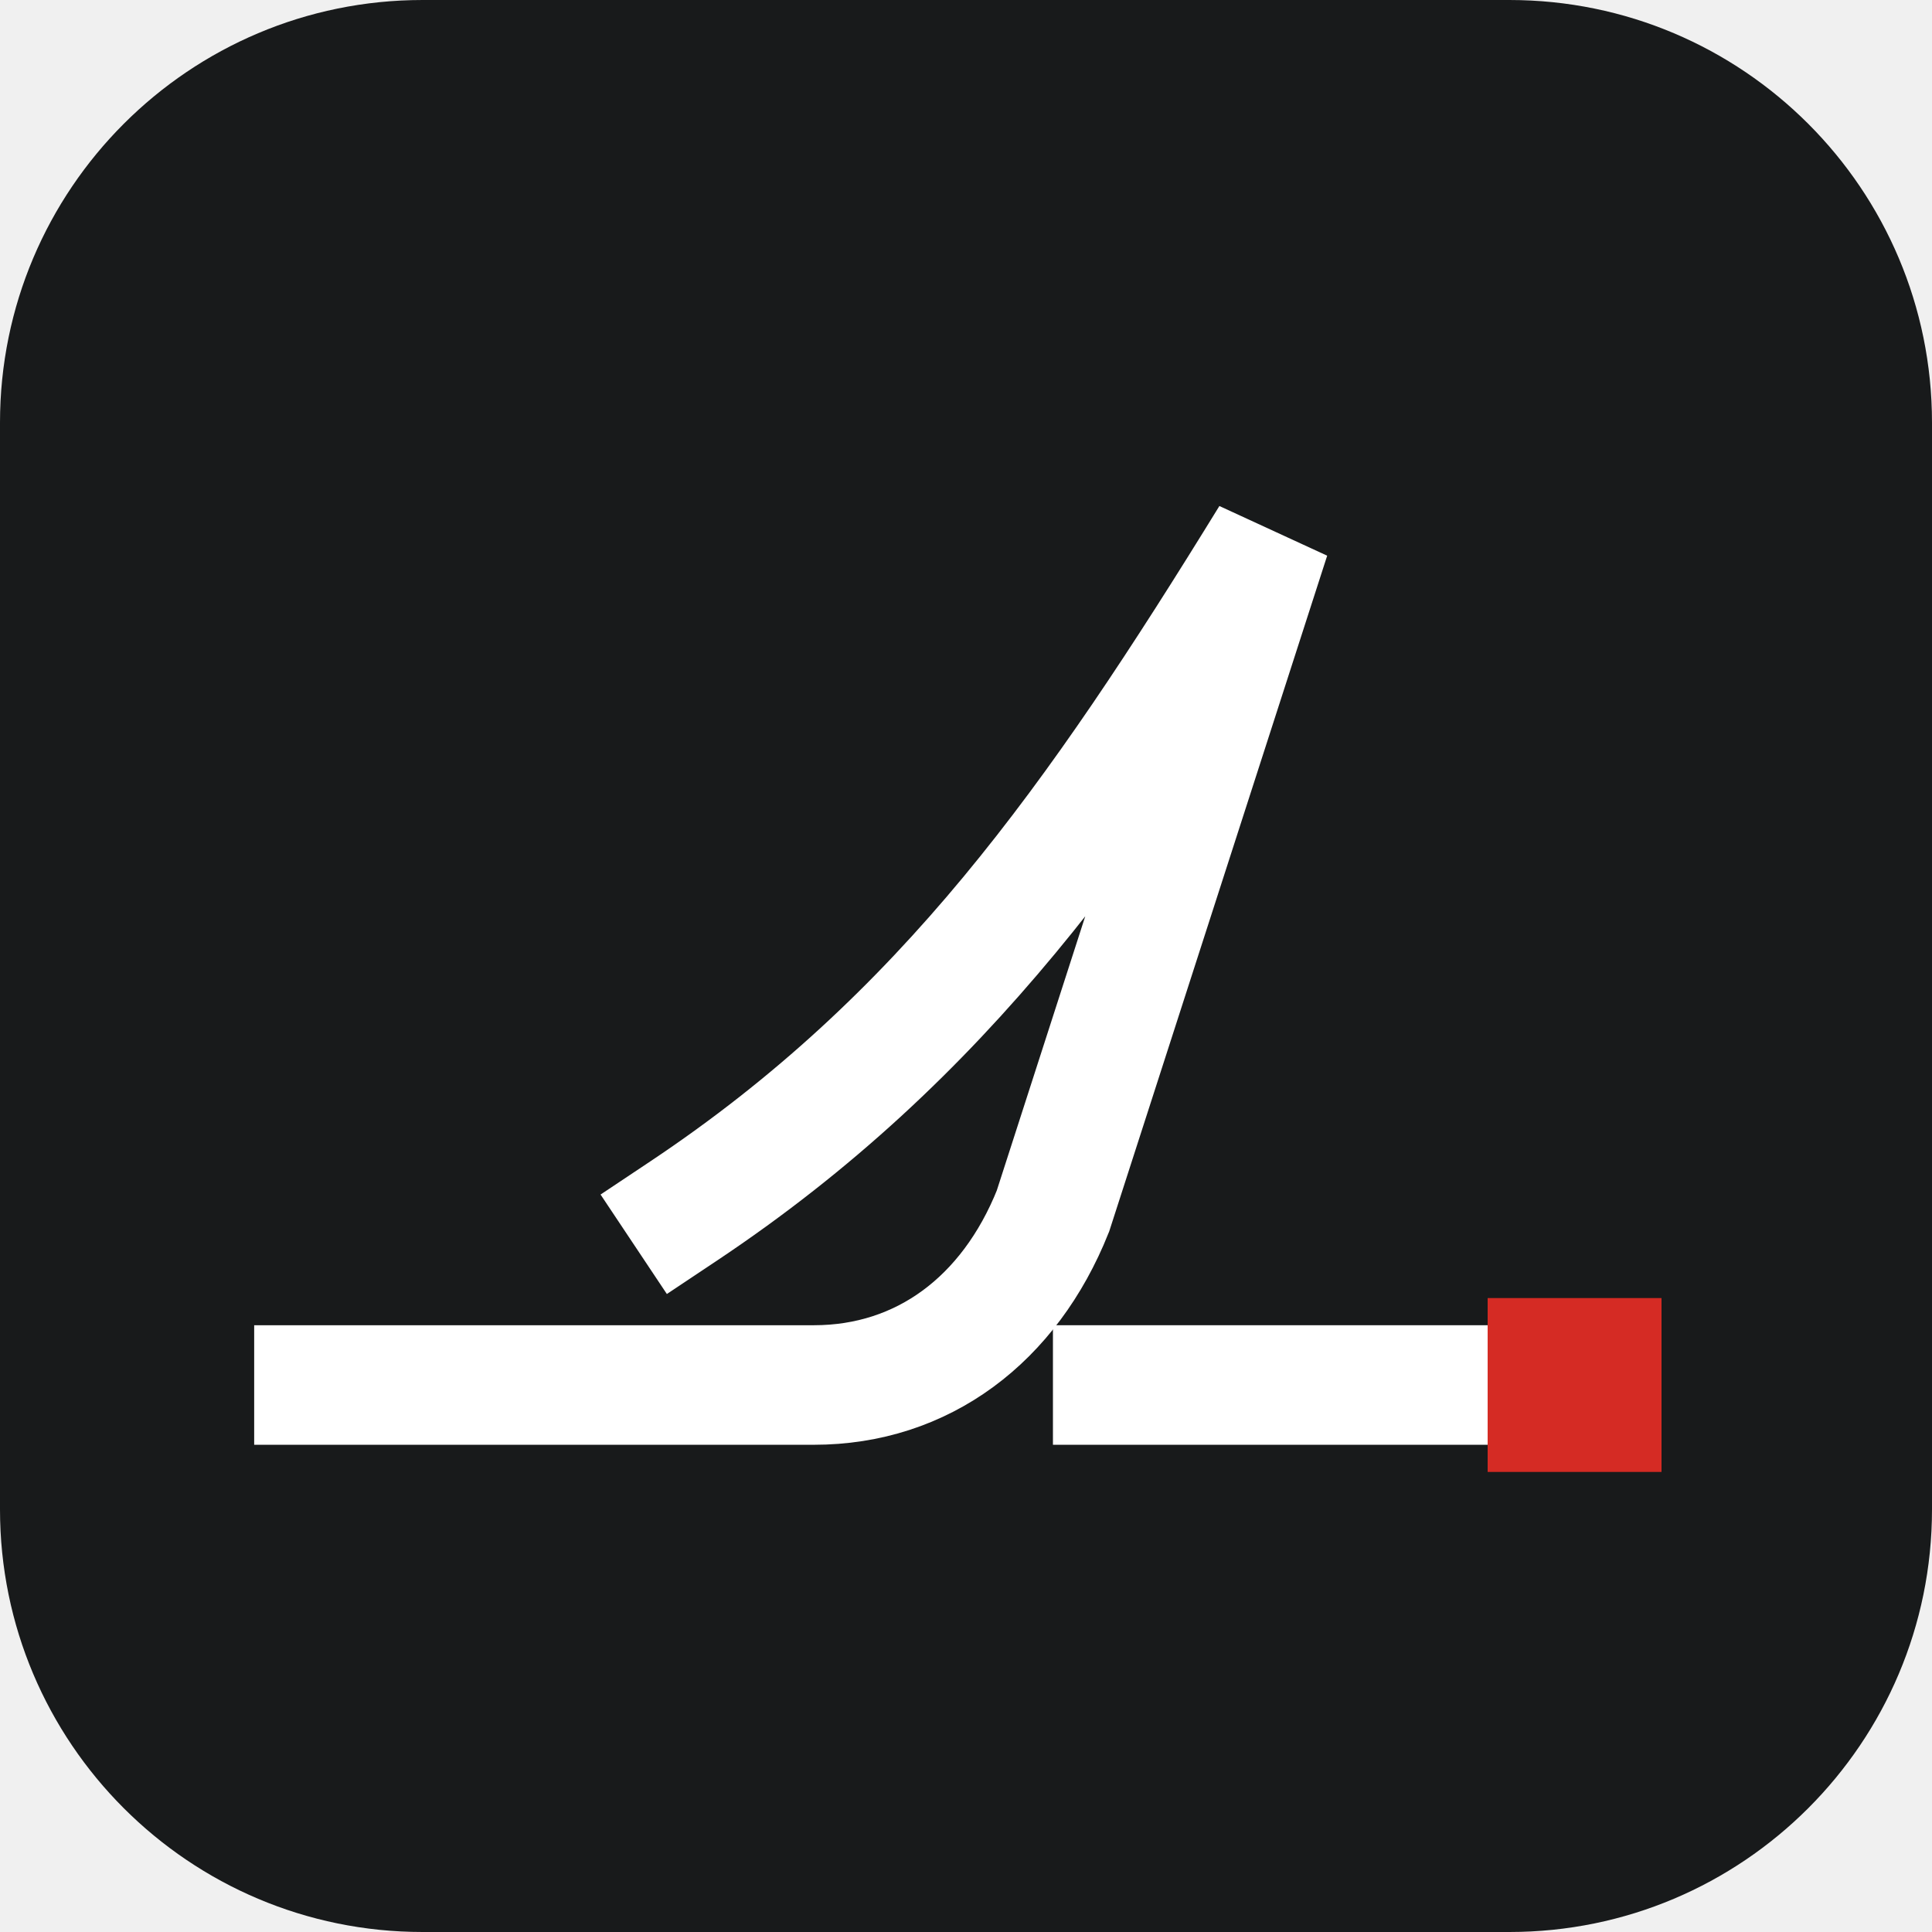
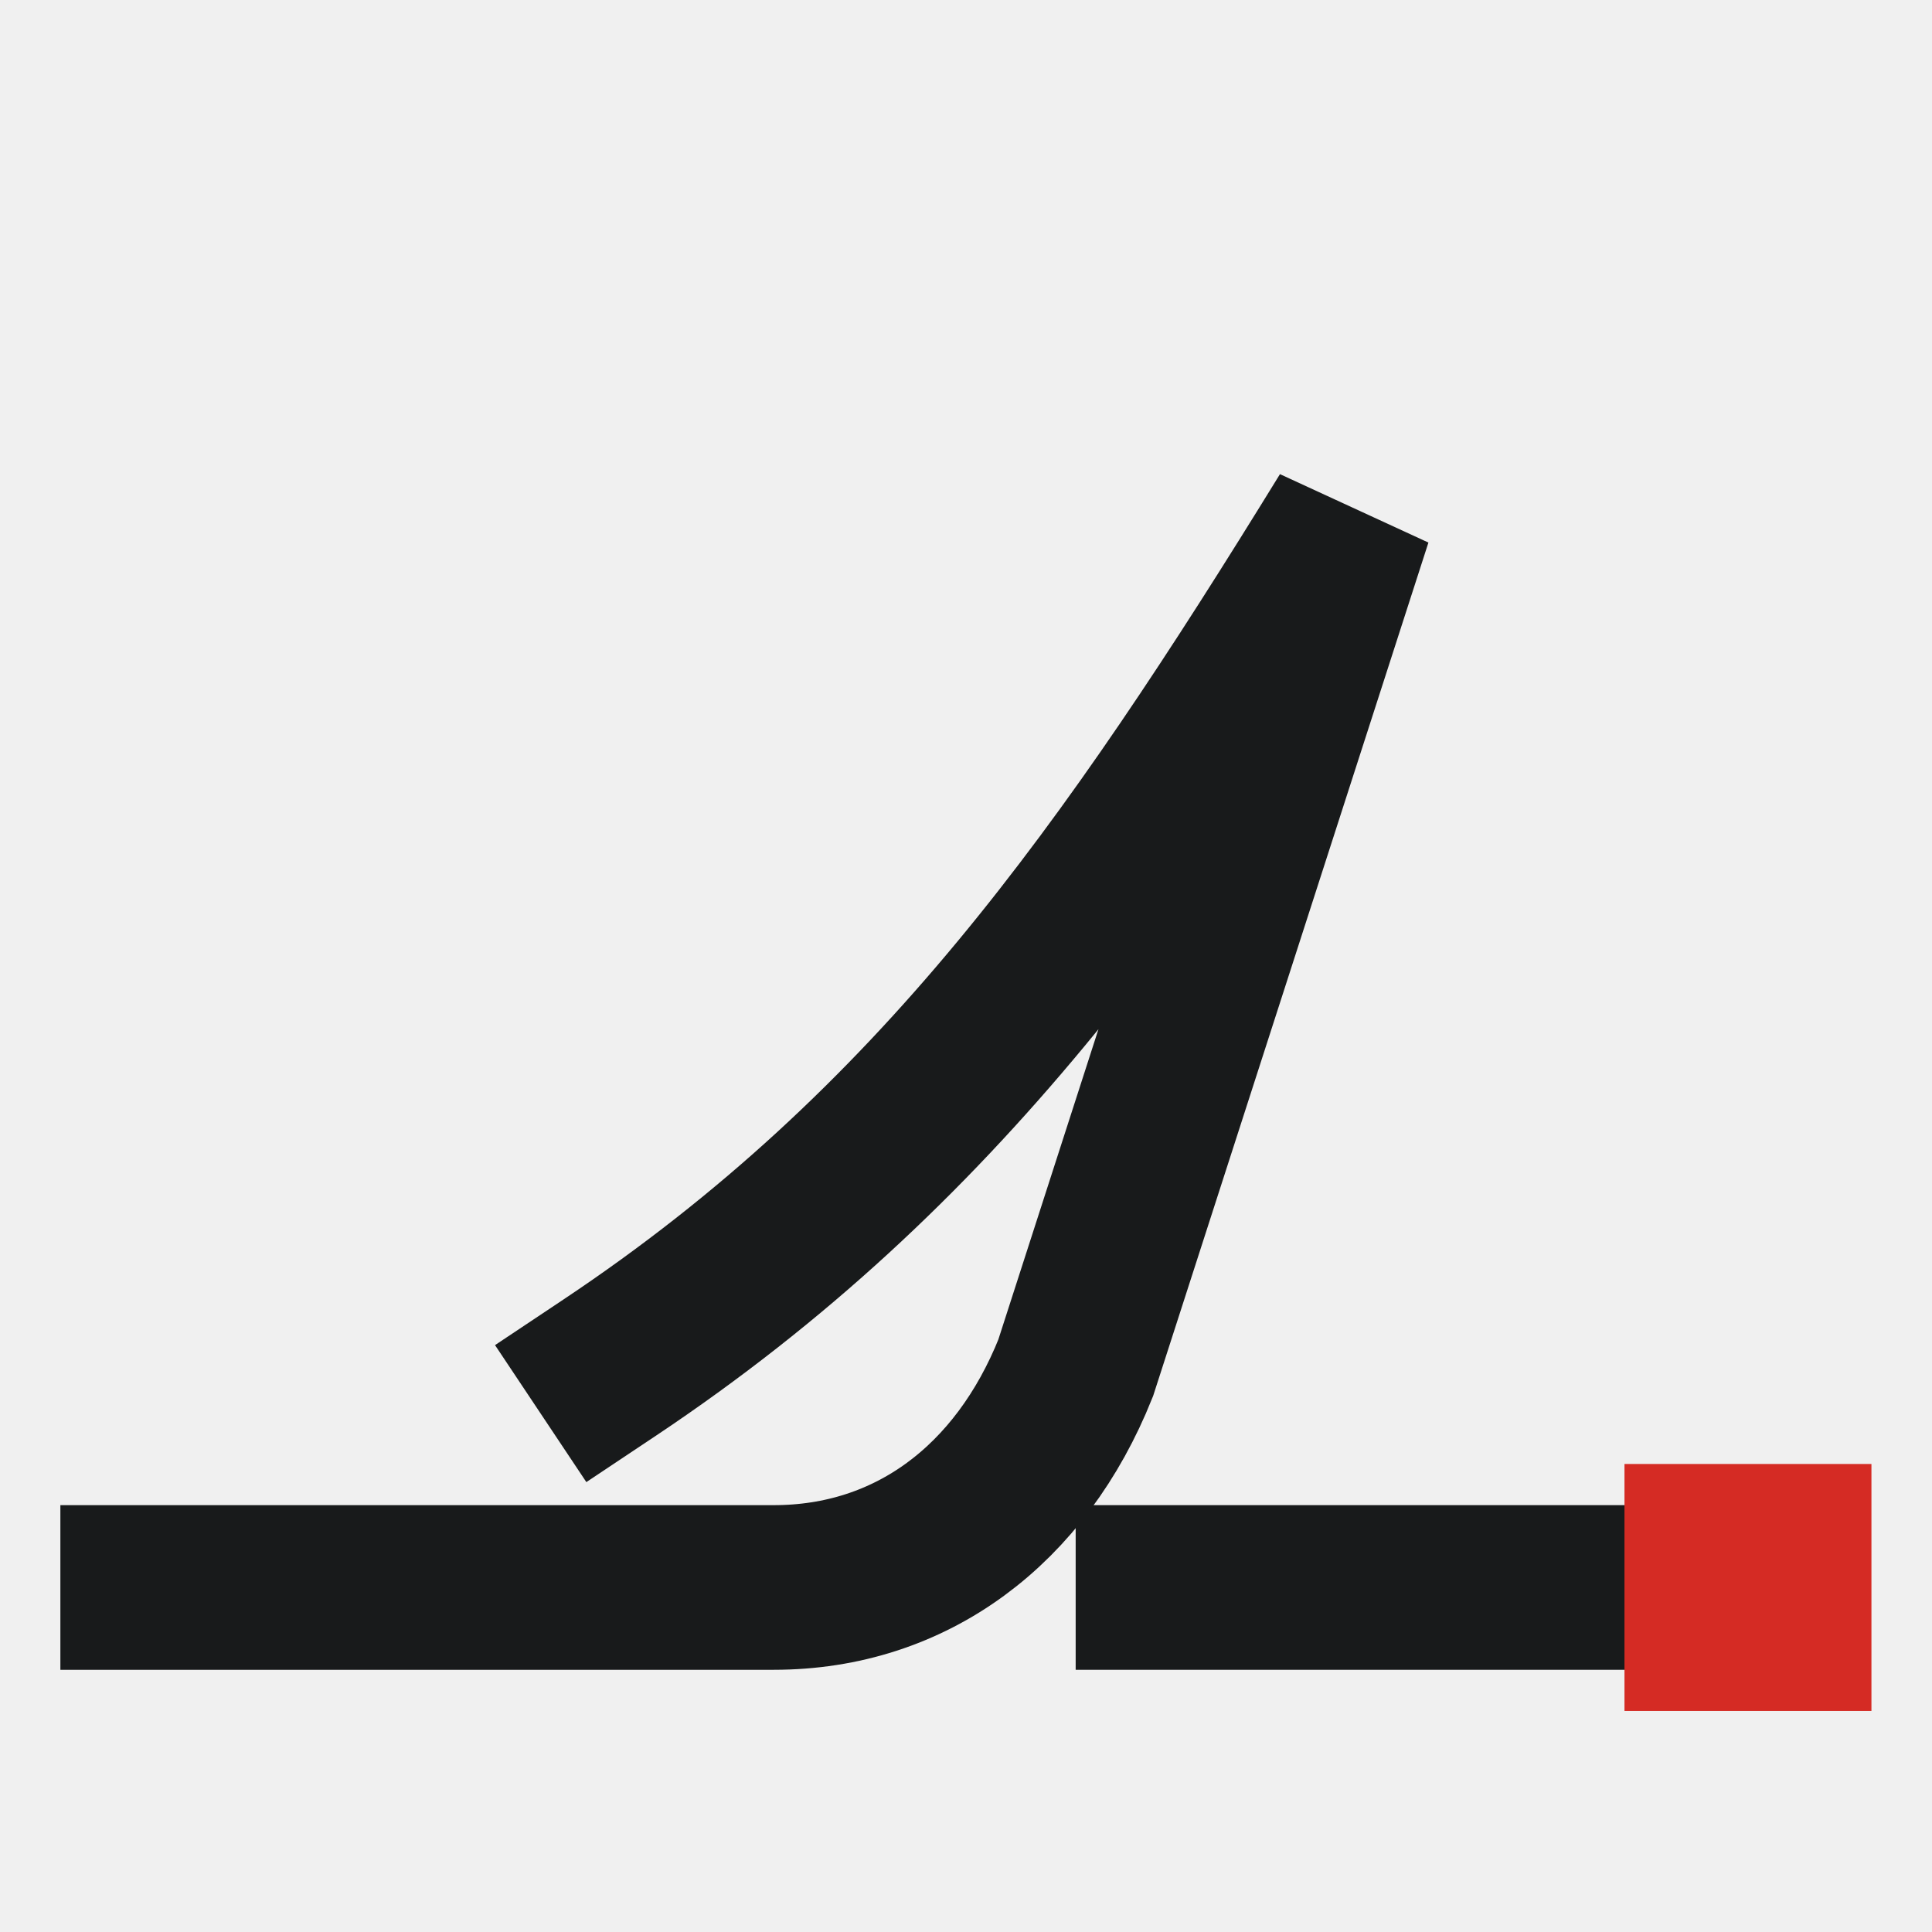
<svg xmlns="http://www.w3.org/2000/svg" viewBox="0 0 64 64">
-   <rect width="64" height="64" rx="14" fill="#181a1b" />
-   <g transform="translate(-4 3.4) scale(0.36)">
-     <path d="M40 118 H86 C96 118 104 112 108 102 L128 40 C112 66 98 86 74 102" fill="none" stroke="#ffffff" stroke-width="11" stroke-linecap="square" />
-     <path d="M108 118 H150" stroke="#ffffff" stroke-width="11" />
-     <rect x="148" y="110" width="16" height="16" fill="#d52b24" />
+   <g transform="translate(2 13.5) scale(0.4545) translate(-34 -32)">
+     <path d="M40 118 H86 C96 118 104 112 108 102 L128 40 C112 66 98 86 74 102" fill="none" stroke="#181a1b" stroke-width="12" stroke-linecap="square" />
+     <path d="M108 118 H150" stroke="#181a1b" stroke-width="12" />
+     <rect x="148" y="109" width="18" height="18" fill="#d52b24" />
  </g>
</svg>
